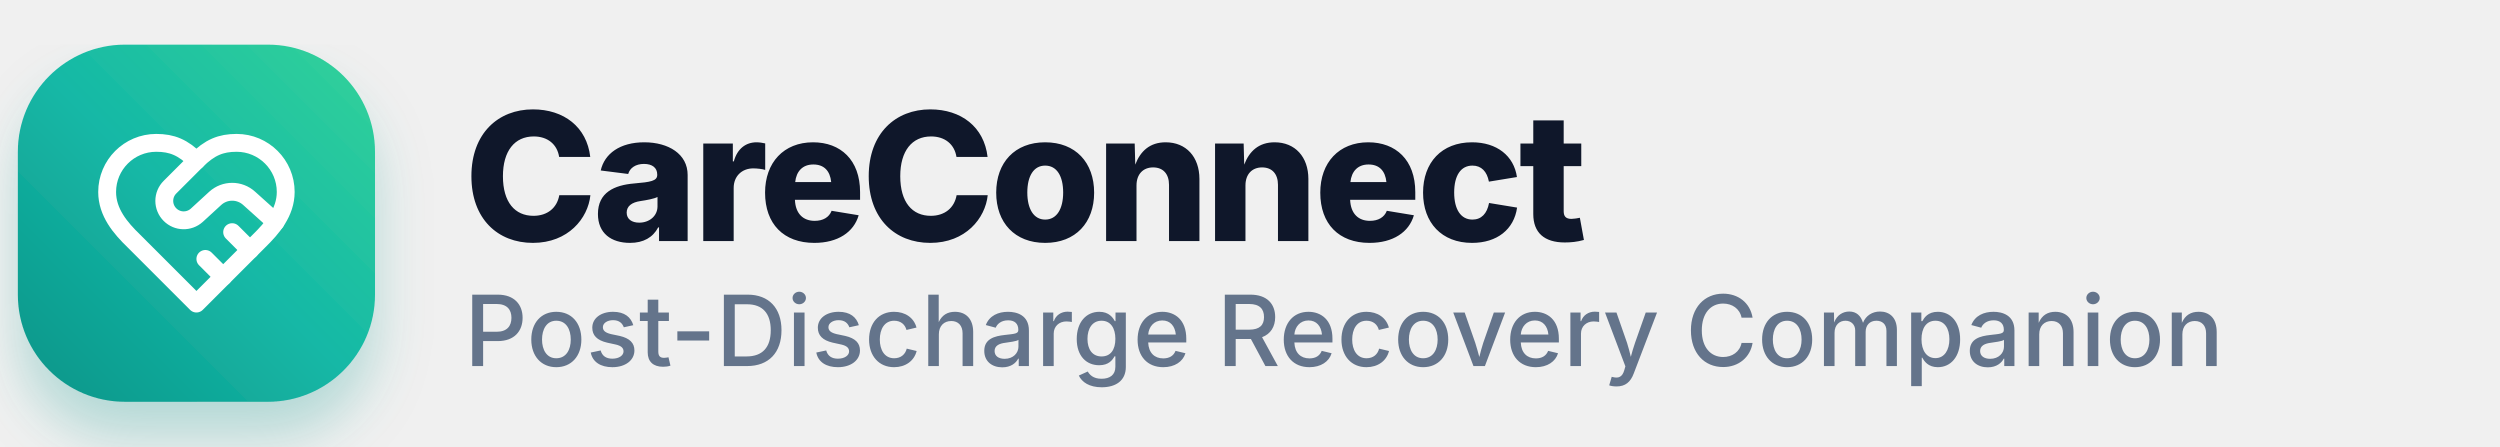
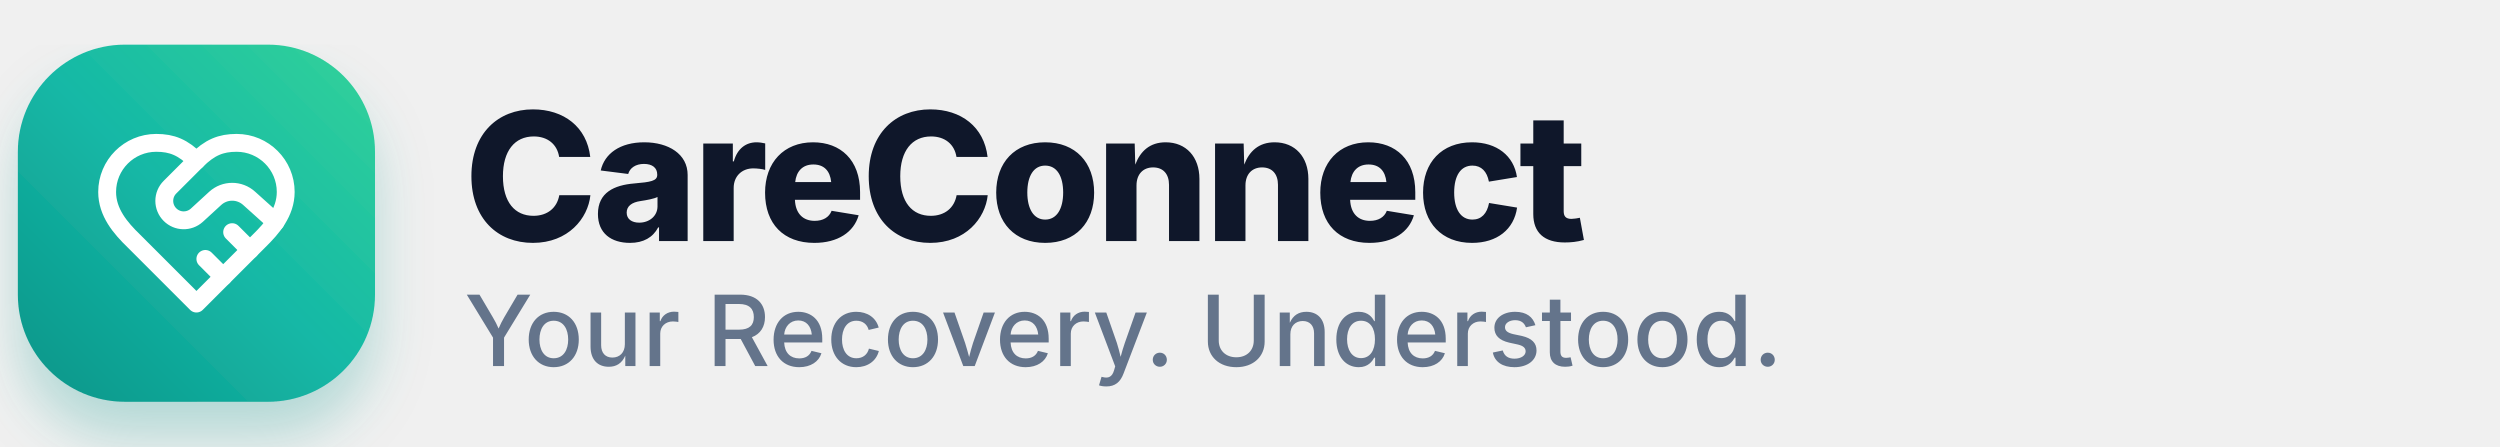
<svg xmlns="http://www.w3.org/2000/svg" viewBox="0 0 280 50" width="280" height="50" fill="none">
  <defs>
    <linearGradient id="careconnect-grad" x1="0%" y1="100%" x2="100%" y2="0%">
      <stop offset="0%" stop-color="#0d9488" />
      <stop offset="50%" stop-color="#14b8a6" />
      <stop offset="100%" stop-color="#34d399" />
    </linearGradient>
    <filter id="icon-shadow" x="-10%" y="-10%" width="130%" height="130%">
      <feDropShadow dx="0" dy="4" stdDeviation="3" flood-color="#0d9488" flood-opacity="0.25" />
    </filter>
  </defs>
  <rect x="2" y="5" width="40" height="40" rx="12" ry="12" fill="url(#careconnect-grad)" filter="url(#icon-shadow)" />
  <g transform="translate(10, 13) scale(1)">
    <path d="M19 14c1.49-1.46 3-3.21 3-5.5A5.5 5.5 0 0 0 16.5 3c-1.76 0-3 .5-4.5 2-1.5-1.5-2.74-2-4.5-2A5.5 5.5 0 0 0 2 8.5c0 2.3 1.5 4.05 3 5.5l7 7Z" stroke="#ffffff" stroke-width="2" stroke-linecap="round" stroke-linejoin="round" fill="none" />
    <path d="M12 5 9.04 7.96a2.17 2.17 0 0 0 0 3.08c.82.82 2.13.85 3 .07l2.07-1.9a2.82 2.82 0 0 1 3.79 0l2.96 2.66" stroke="#ffffff" stroke-width="2" stroke-linecap="round" stroke-linejoin="round" fill="none" />
    <path d="m18 15-2-2" stroke="#ffffff" stroke-width="2" stroke-linecap="round" stroke-linejoin="round" fill="none" />
    <path d="m15 18-2-2" stroke="#ffffff" stroke-width="2" stroke-linecap="round" stroke-linejoin="round" fill="none" />
  </g>
  <text x="52" y="27" font-family="Inter, system-ui, -apple-system, BlinkMacSystemFont, 'Segoe UI', Roboto, sans-serif" font-size="20" font-weight="800" fill="#0f172a" letter-spacing="-0.5">CareConnect</text>
-   <text x="52" y="41" font-family="Inter, system-ui, -apple-system, BlinkMacSystemFont, 'Segoe UI', Roboto, sans-serif" font-size="11" font-weight="500" fill="#64748b">Post-Discharge Recovery Companion</text>
+   <text x="52" y="41" font-family="Inter, system-ui, -apple-system, BlinkMacSystemFont, 'Segoe UI', Roboto, sans-serif" font-size="11" font-weight="500" fill="#64748b">Your Recovery. Understood.</text>
</svg>
